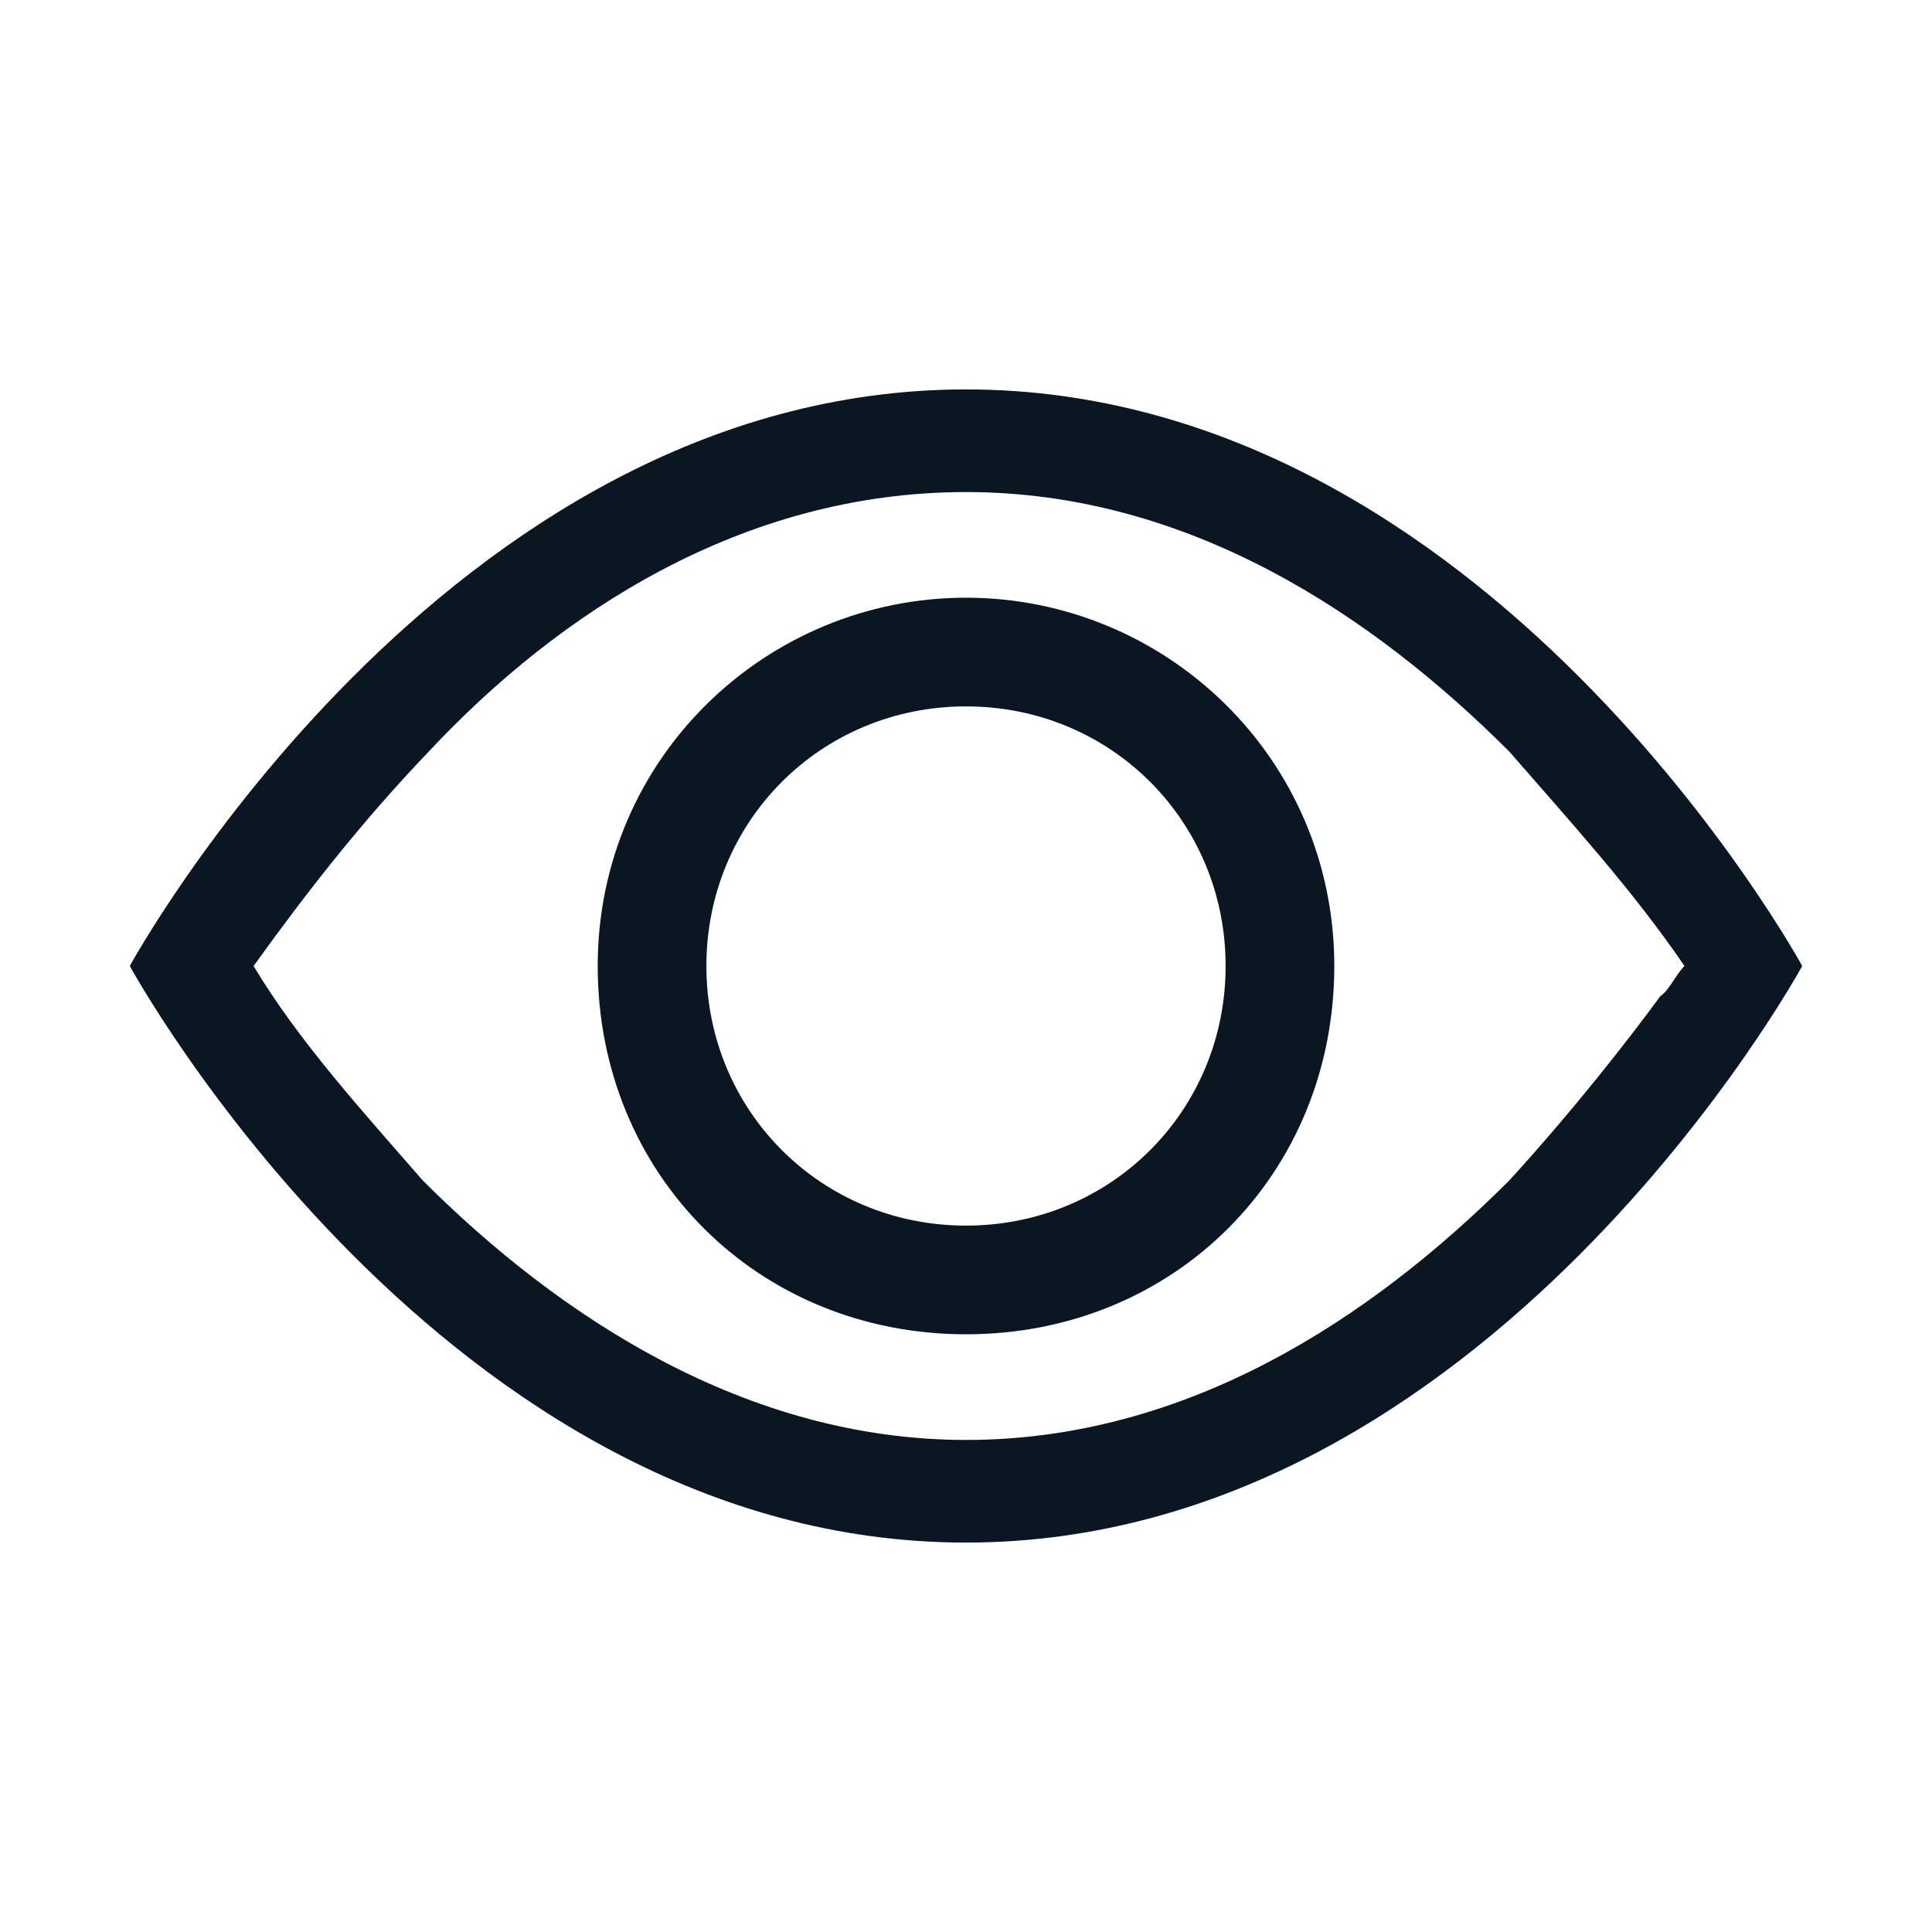
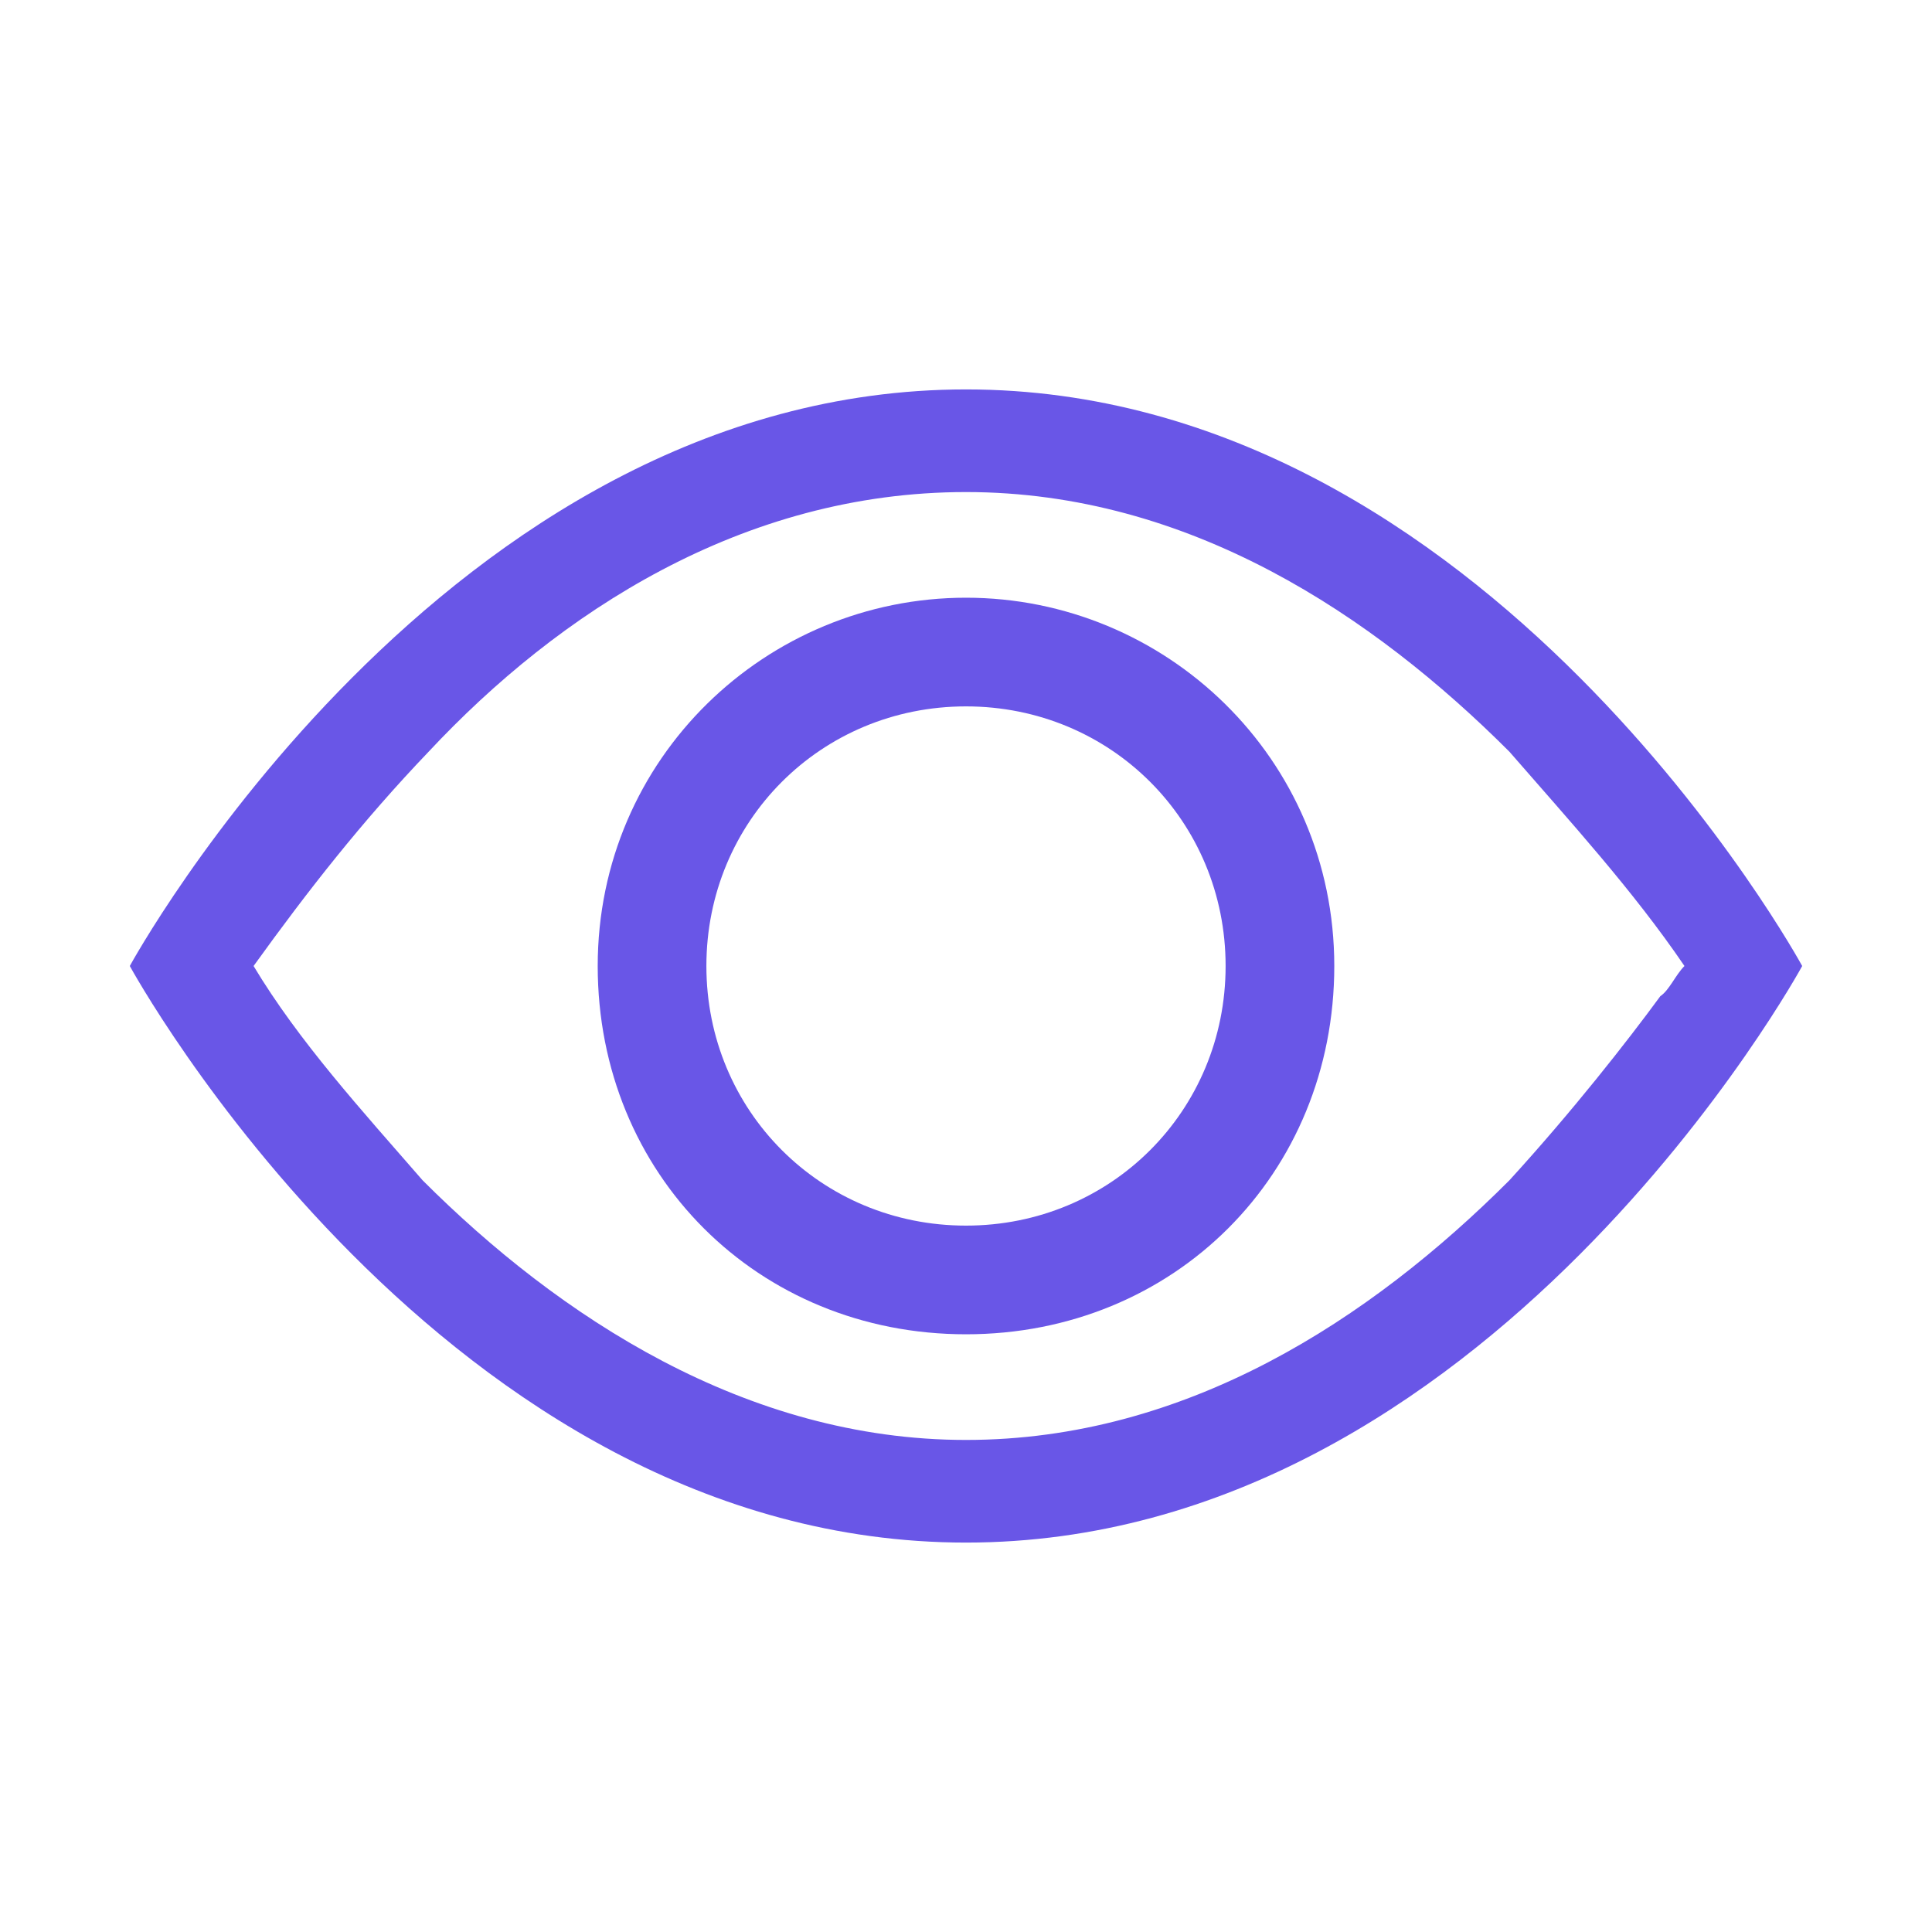
<svg xmlns="http://www.w3.org/2000/svg" version="1.1" id="Capa_1" x="0px" y="0px" viewBox="0 0 64 64" style="enable-background:new 0 0 64 64;" xml:space="preserve">
  <style type="text/css">
	.st0{fill:none;}
- 	.st1{fill:#0B1623;}
+ 	.st1{fill:#6956E7;}
</style>
  <rect class="st0" width="64" height="64" />
  <g>
    <g>
      <path class="st1" d="M32,12.9C14.7,12.9,4.3,32,4.3,32S14.7,51.1,32,51.1S59.7,32,59.7,32S49.3,12.9,32,12.9z M50,39.1    c-4.6,4.6-10.7,8.6-18,8.6s-13.5-4.1-18-8.6c-2-2.3-4.1-4.6-5.6-7.1l0,0c1.8-2.5,3.6-4.8,5.8-7.1c4.3-4.6,10.4-8.6,17.8-8.6    s13.5,4.1,18,8.6c2,2.3,4.1,4.6,5.8,7.1c-0.3,0.3-0.5,0.8-0.8,1C53.9,34.5,52.1,36.8,50,39.1z" />
      <path class="st1" d="M32,19.8c-6.6,0-12.2,5.3-12.2,12.2S25.1,44.2,32,44.2S44.2,38.9,44.2,32S38.6,19.8,32,19.8z M32,40.6    c-4.8,0-8.6-3.8-8.6-8.6s3.8-8.6,8.6-8.6s8.6,3.8,8.6,8.6S36.8,40.6,32,40.6z" />
    </g>
  </g>
</svg>
